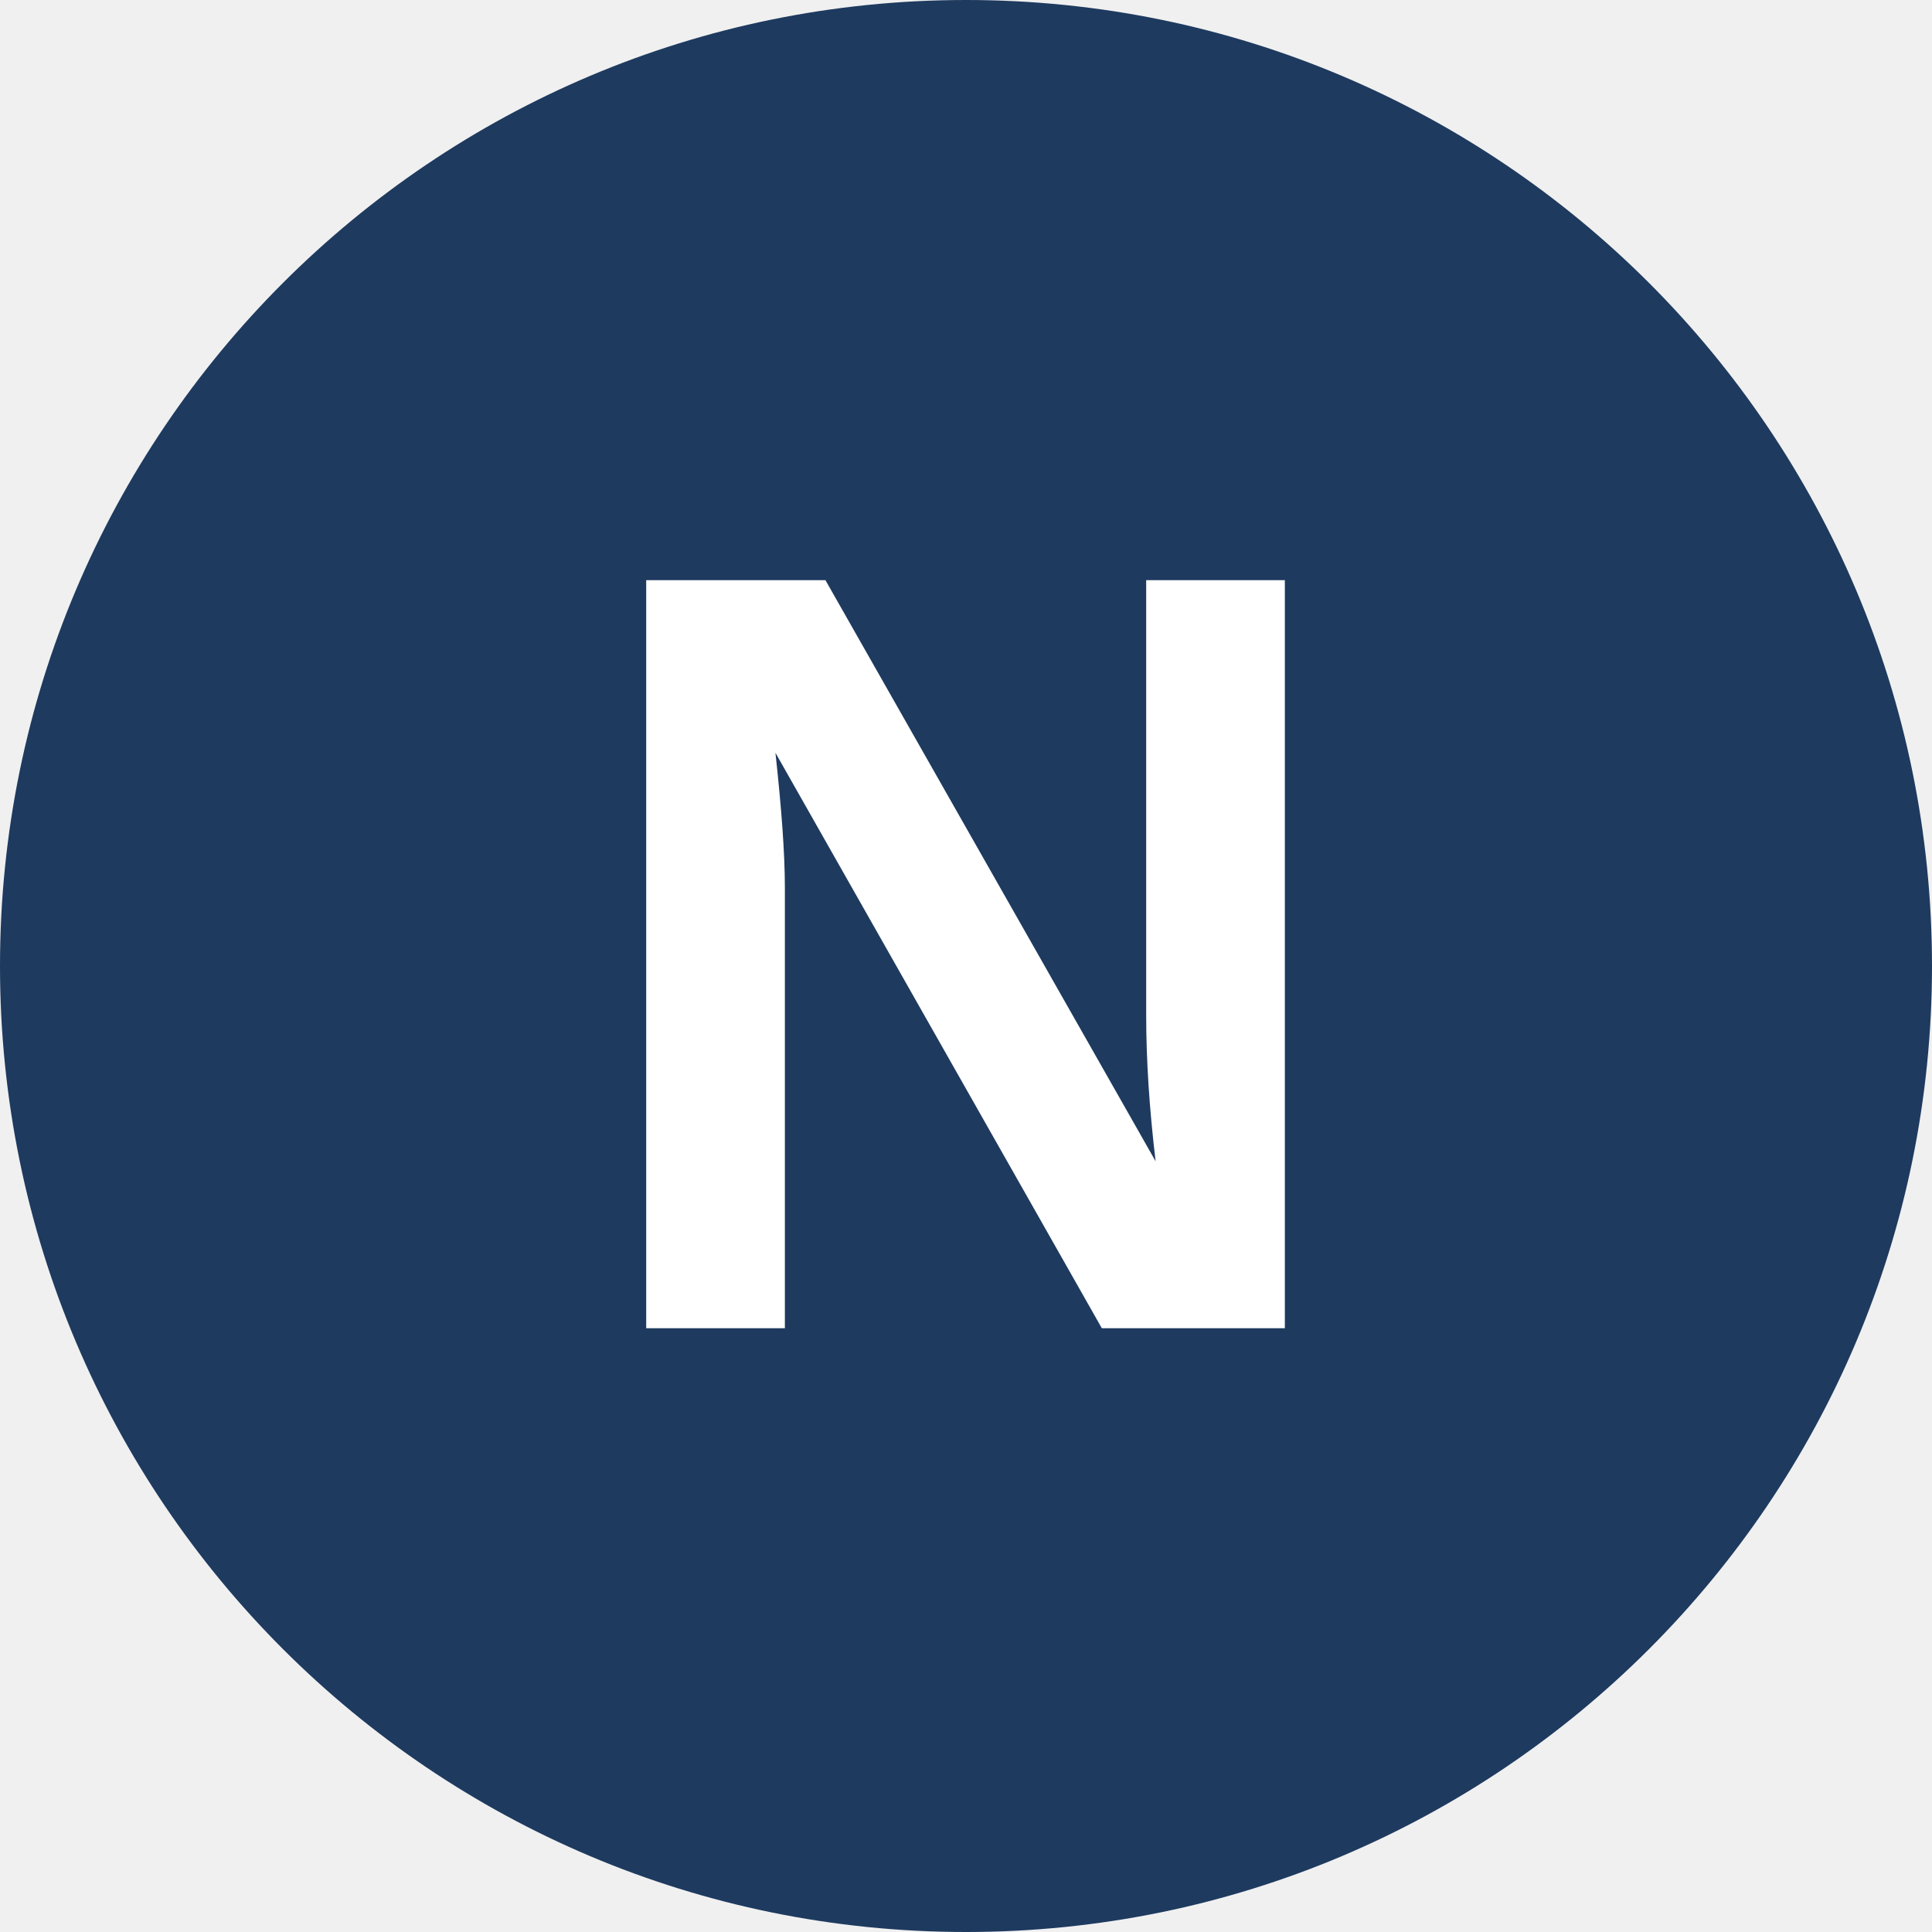
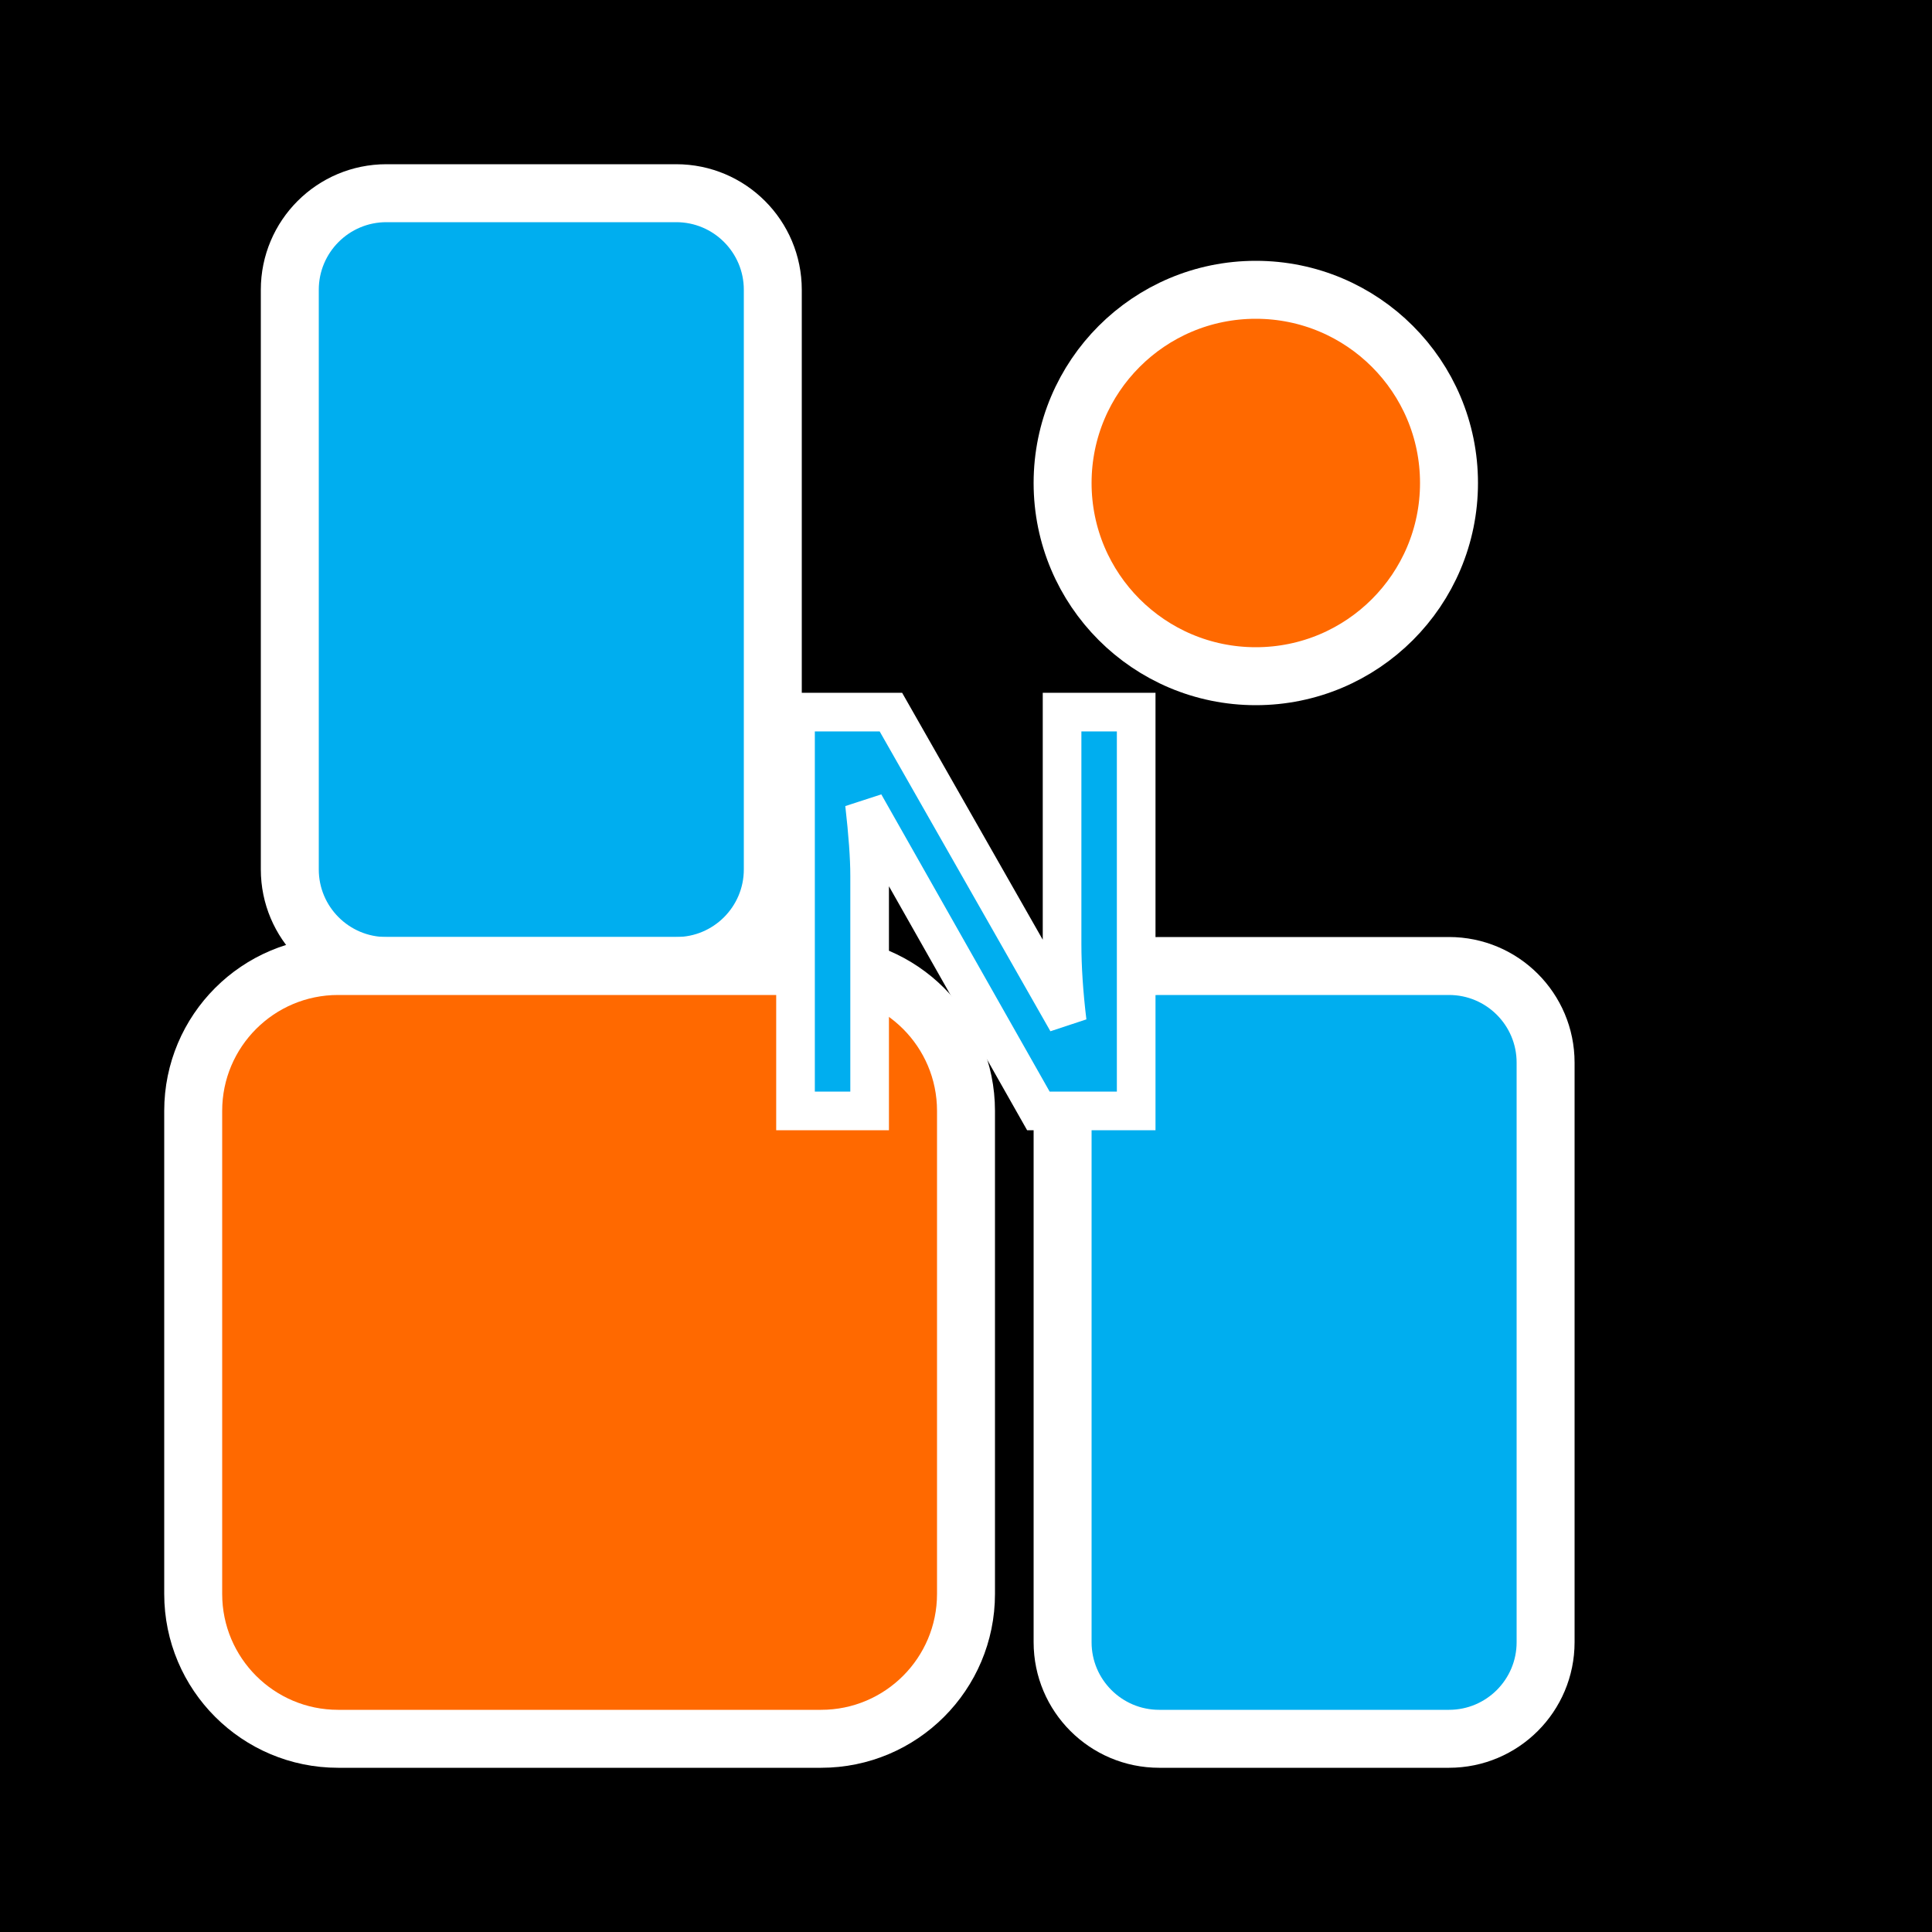
- <svg xmlns="http://www.w3.org/2000/svg" viewBox="0 0 32 32">
-   <circle cx="16" cy="16" r="16" fill="#1e3a5f" />
-   <text x="16" y="22" text-anchor="middle" font-family="Arial, sans-serif" font-weight="bold" font-size="18" fill="white">N</text>
+ <svg xmlns="http://www.w3.org/2000/svg" viewBox="0 0 200 200" width="200" height="200">
+   <rect width="200" height="200" fill="#000000" />
+   <rect x="30" y="20" width="50" height="80" rx="10" fill="#00AEEF" stroke="white" stroke-width="6" />
+   <circle cx="130" cy="50" r="20" fill="#FF6900" stroke="white" stroke-width="6" />
+   <rect x="20" y="100" width="80" height="80" rx="15" fill="#FF6900" stroke="white" stroke-width="6" />
+   <rect x="110" y="100" width="50" height="80" rx="10" fill="#00AEEF" stroke="white" stroke-width="6" />
+   <text x="100" y="115" text-anchor="middle" font-family="Arial, Helvetica, sans-serif" font-weight="bold" font-size="60" fill="#00AEEF" stroke="white" stroke-width="4">N</text>
</svg>
